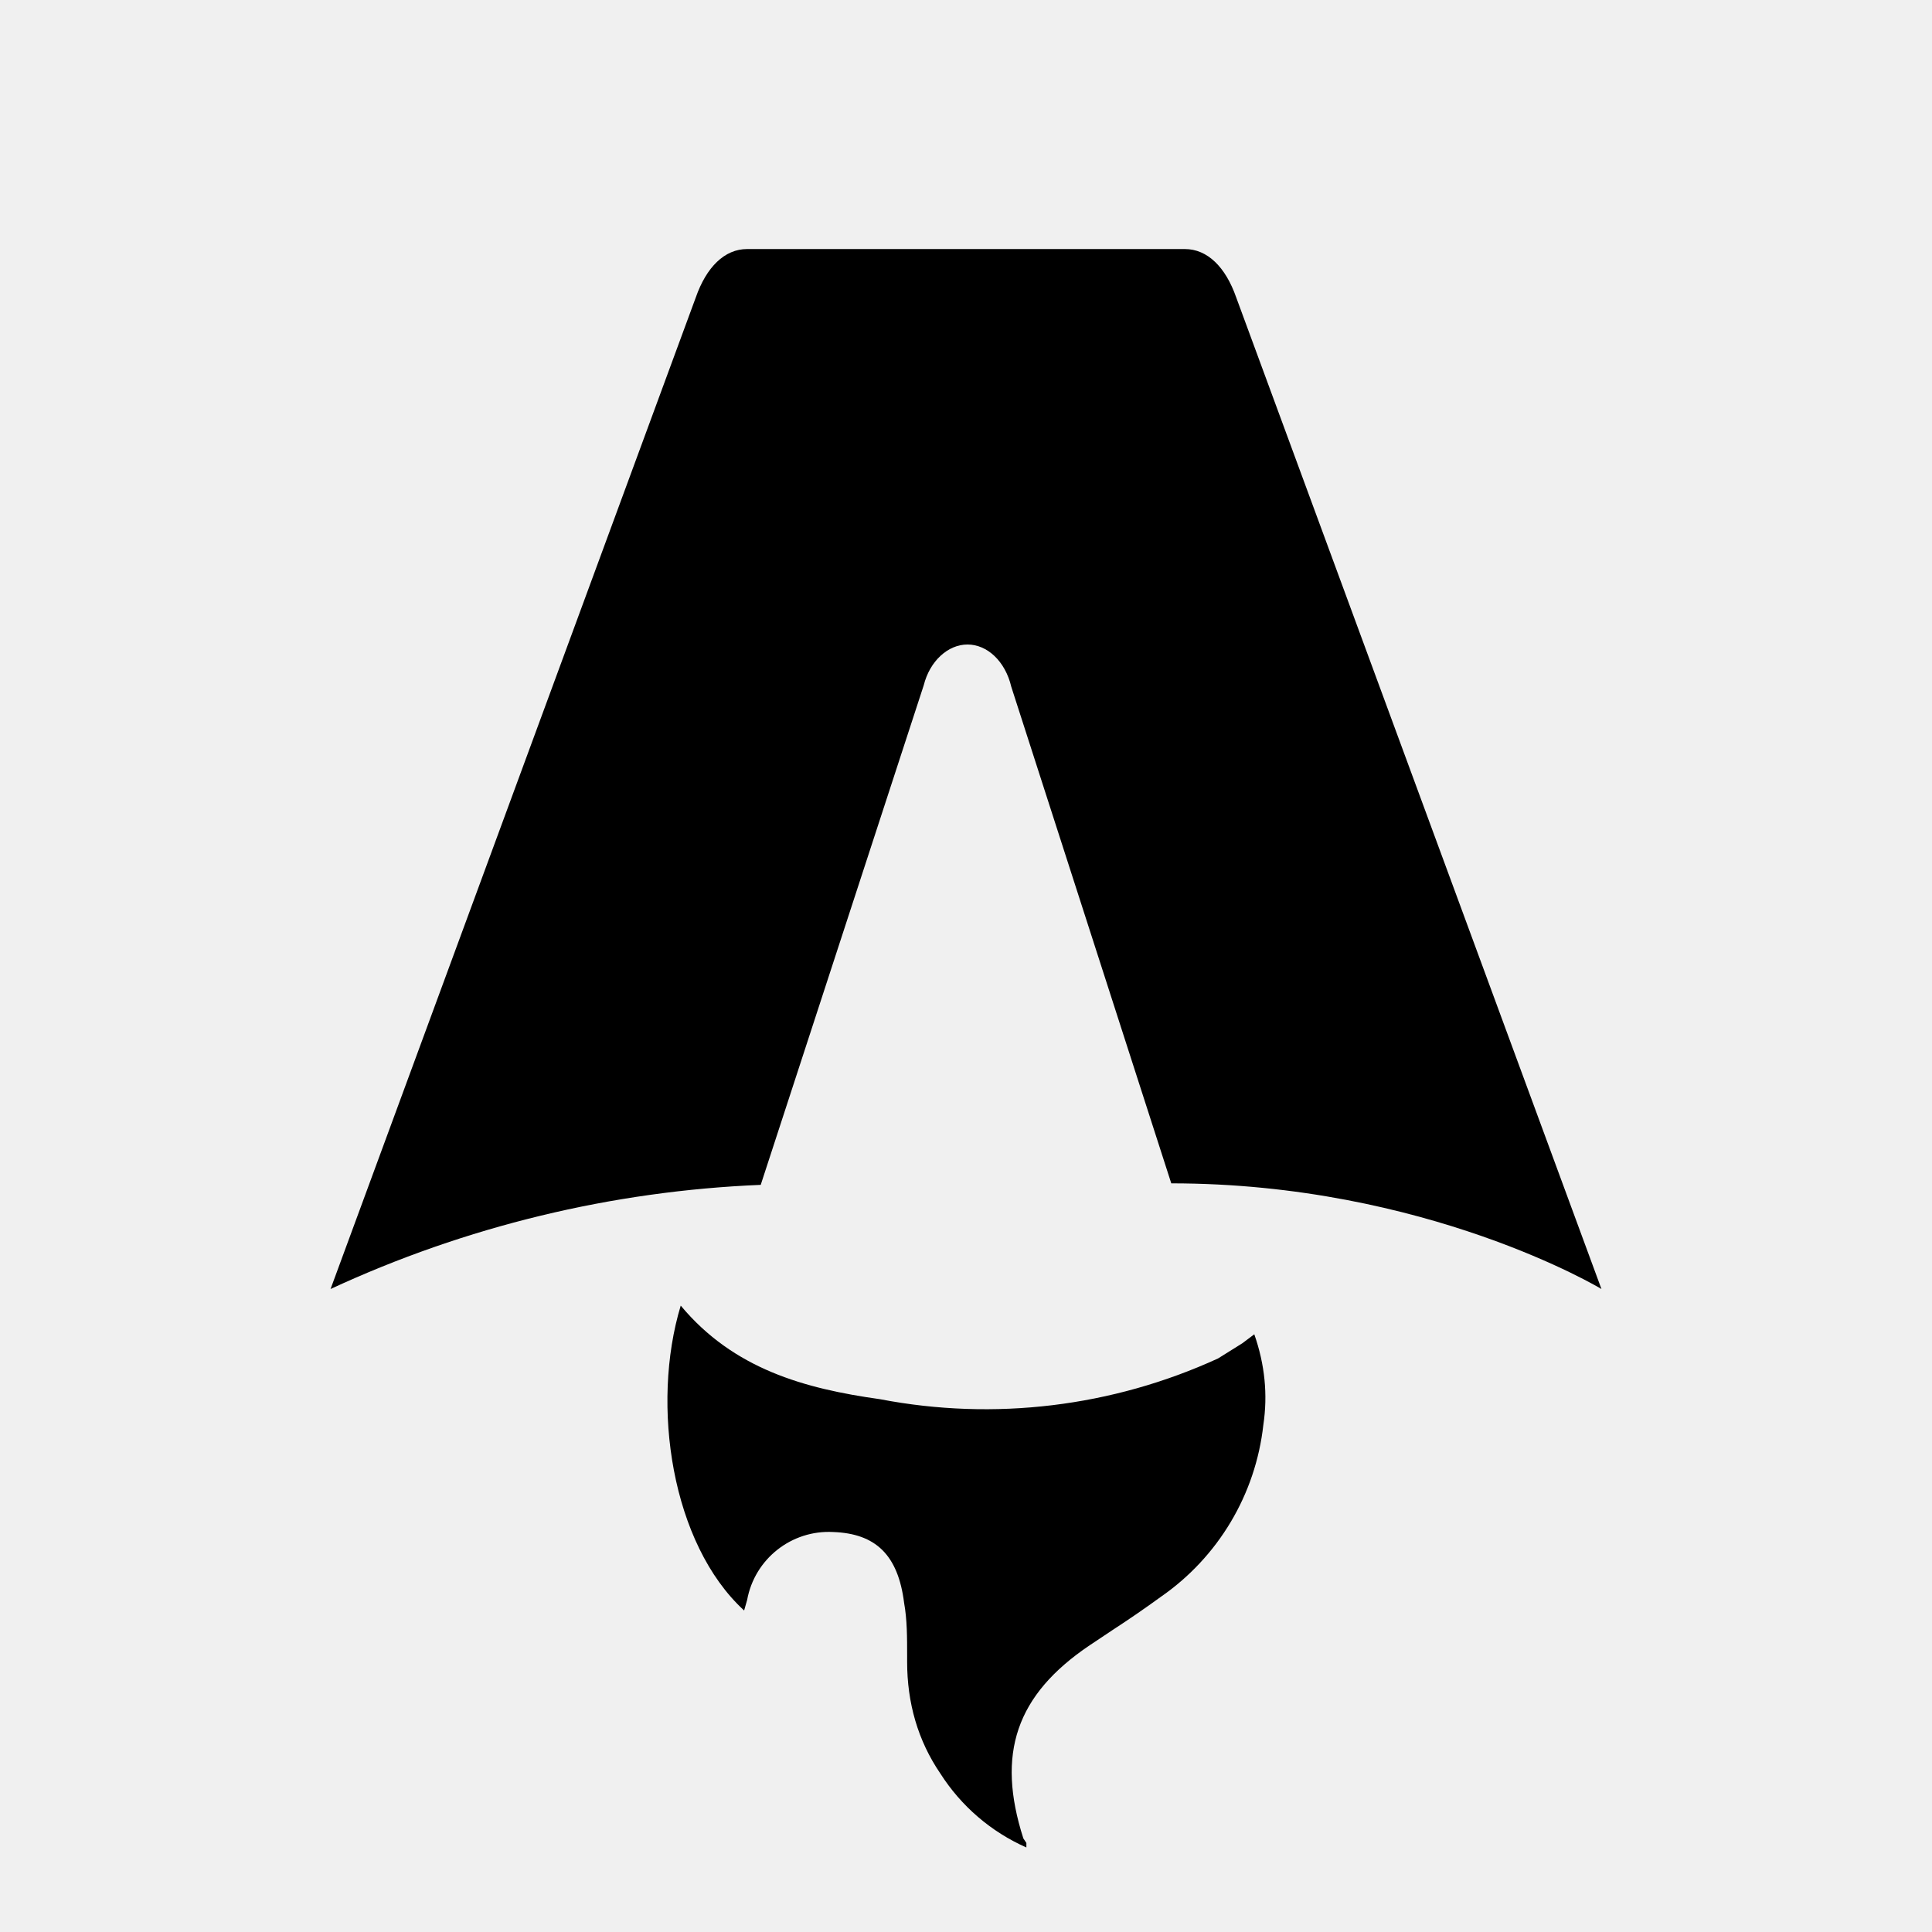
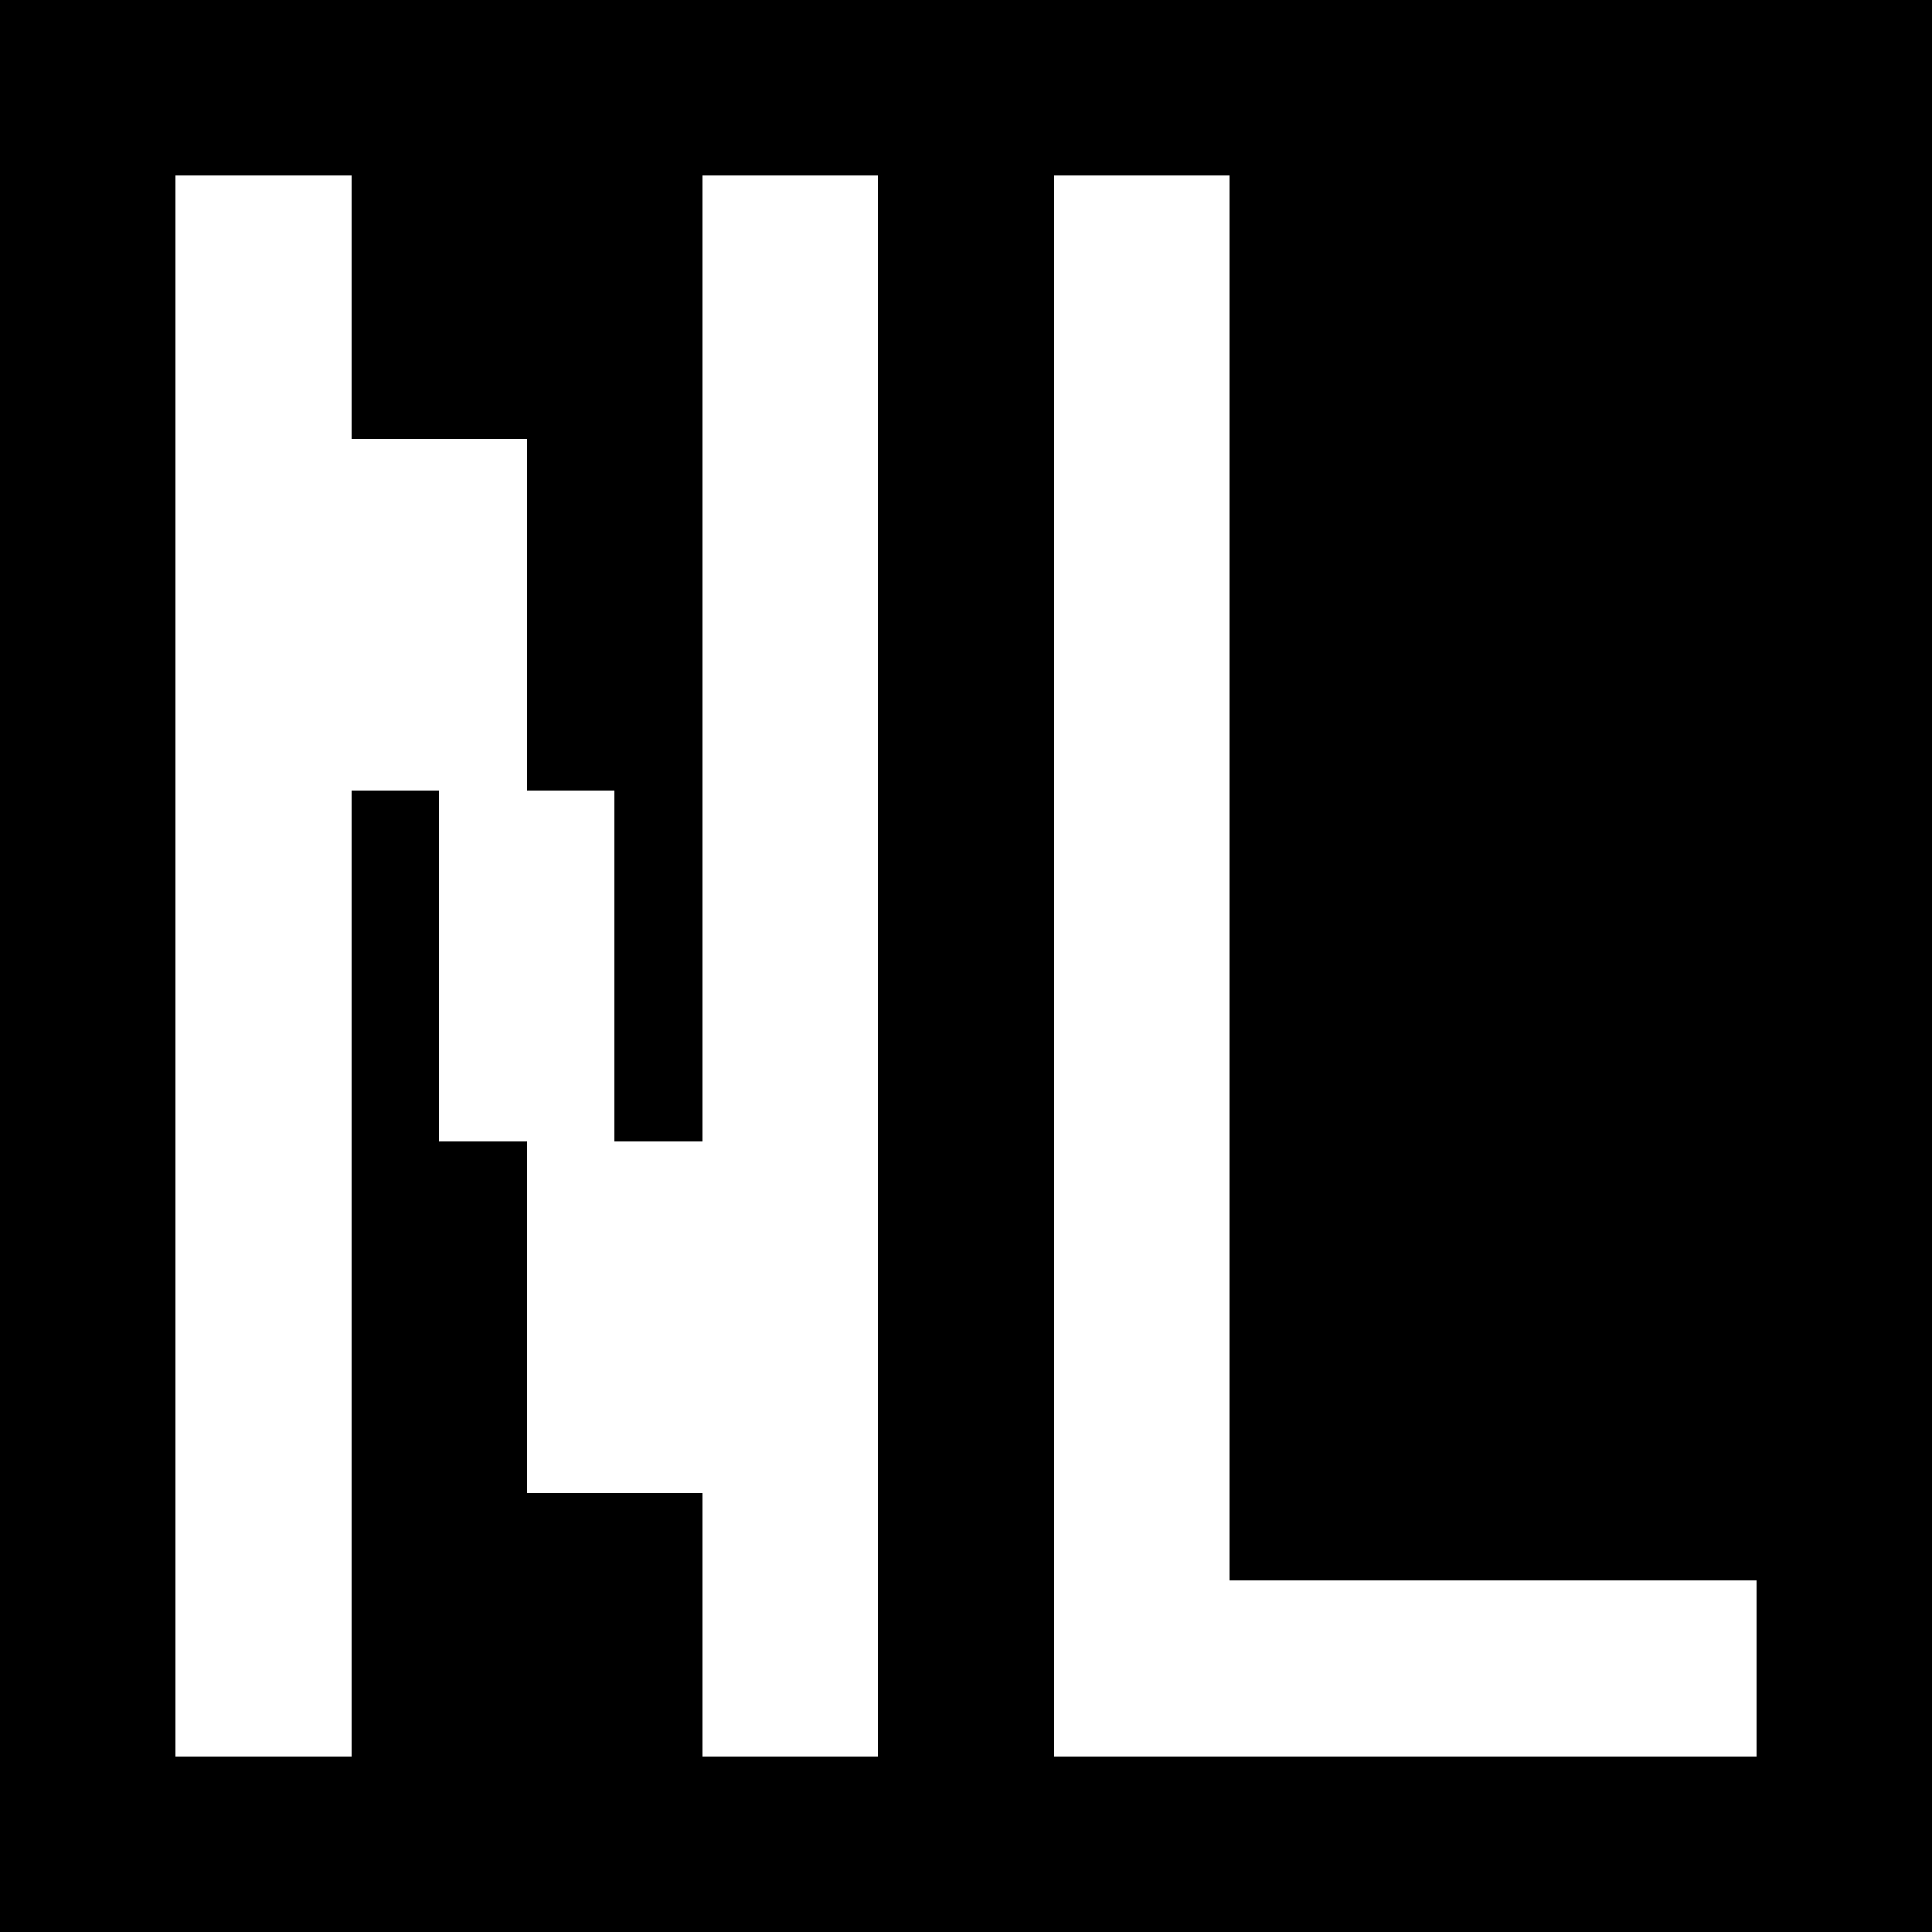
- <svg xmlns="http://www.w3.org/2000/svg" fill="none" viewBox="0 0 128 128">
-   <path d="M50.4 78.5a75.1 75.1 0 0 0-28.5 6.9l24.2-65.7c.7-2 1.9-3.2 3.4-3.2h29c1.5 0 2.7 1.2 3.4 3.2l24.2 65.7s-11.6-7-28.5-7L67 45.5c-.4-1.7-1.6-2.8-2.9-2.8-1.3 0-2.5 1.1-2.9 2.7L50.4 78.5Zm-1.1 28.2Zm-4.2-20.2c-2 6.6-.6 15.8 4.2 20.2a17.5 17.5 0 0 1 .2-.7 5.5 5.5 0 0 1 5.7-4.5c2.8.1 4.3 1.5 4.7 4.7.2 1.1.2 2.3.2 3.5v.4c0 2.7.7 5.2 2.2 7.4a13 13 0 0 0 5.7 4.9v-.3l-.2-.3c-1.8-5.6-.5-9.5 4.4-12.8l1.5-1a73 73 0 0 0 3.2-2.2 16 16 0 0 0 6.8-11.4c.3-2 .1-4-.6-6l-.8.6-1.6 1a37 37 0 0 1-22.4 2.7c-5-.7-9.7-2-13.2-6.2Z" />
-   <style>
-         path { fill: #000; }
-         @media (prefers-color-scheme: dark) {
-             path { fill: #FFF; }
-         }
-     </style>
+ <svg xmlns="http://www.w3.org/2000/svg" viewBox="0 0 22 22" shape-rendering="crispEdges">
+   <rect width="22" height="22" fill="#000" />
+   <g fill="#fff">
+     <rect x="2" y="2" width="2" height="18" />
+     <rect x="8" y="2" width="2" height="18" />
+     <rect x="4" y="5" width="2" height="4" />
+     <rect x="5" y="9" width="2" height="4" />
+     <rect x="6" y="13" width="2" height="4" />
+     <rect x="12" y="2" width="2" height="18" />
+     <rect x="14" y="18" width="6" height="2" />
+   </g>
</svg>
